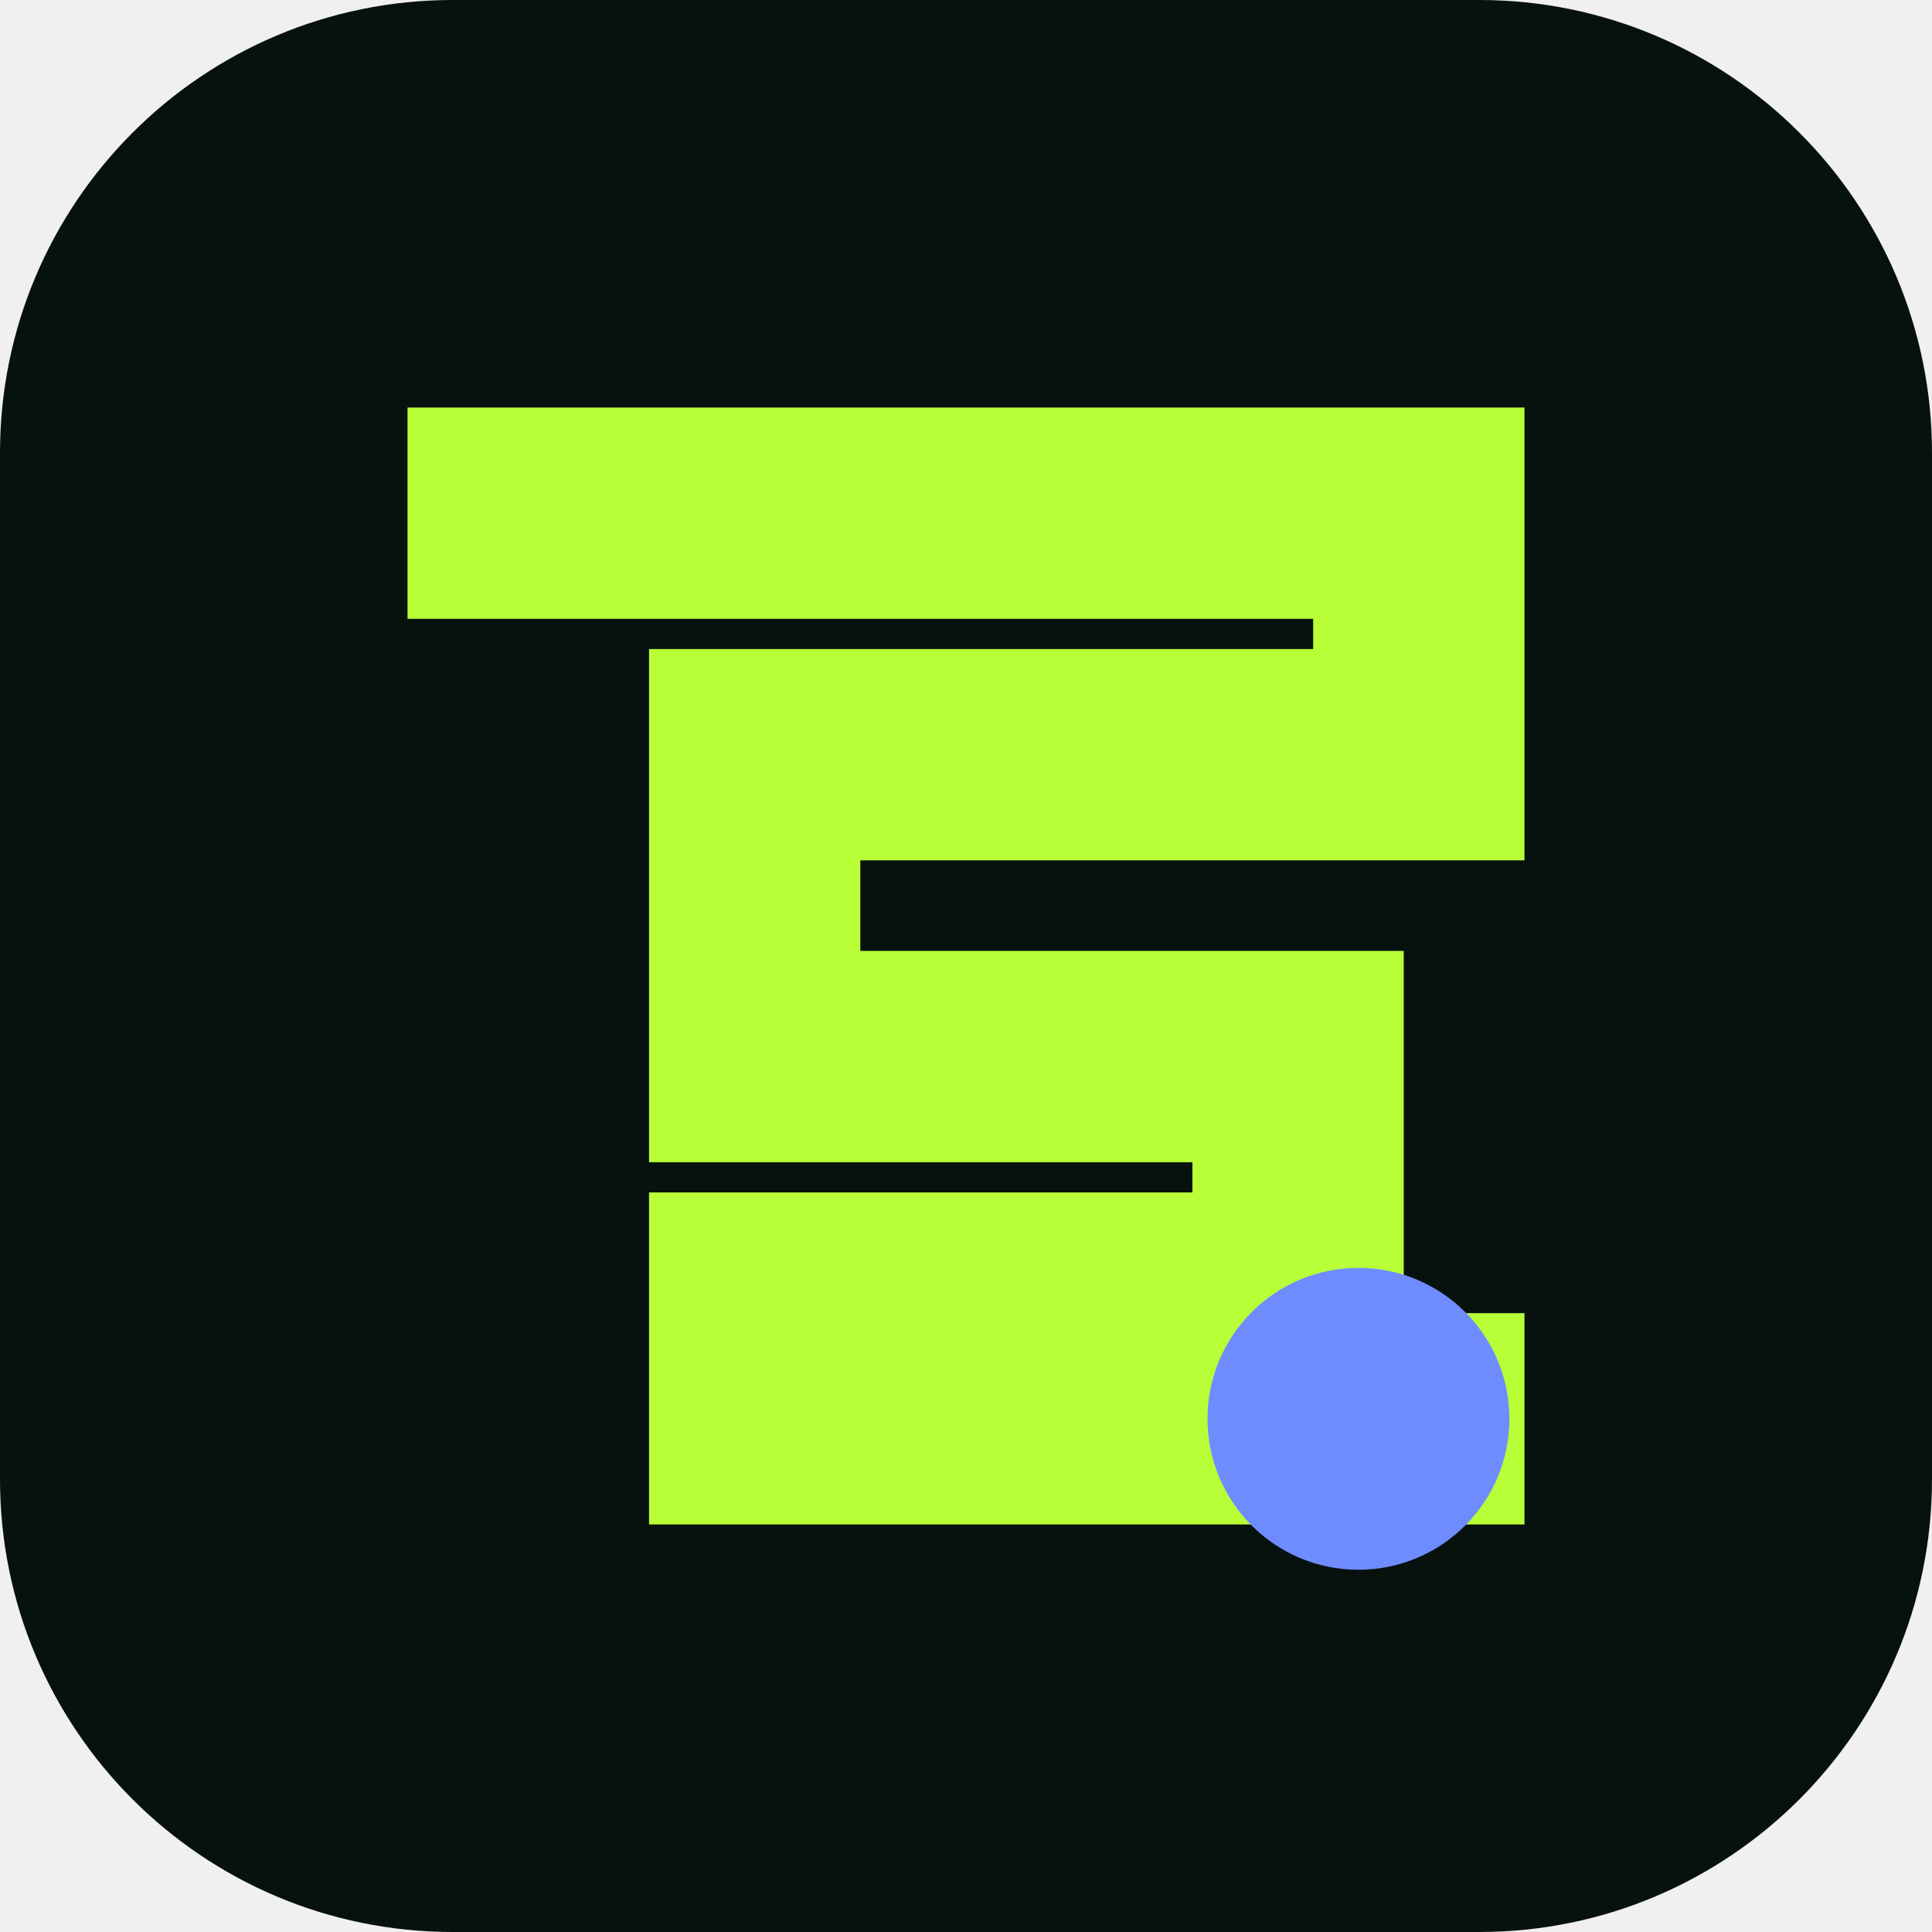
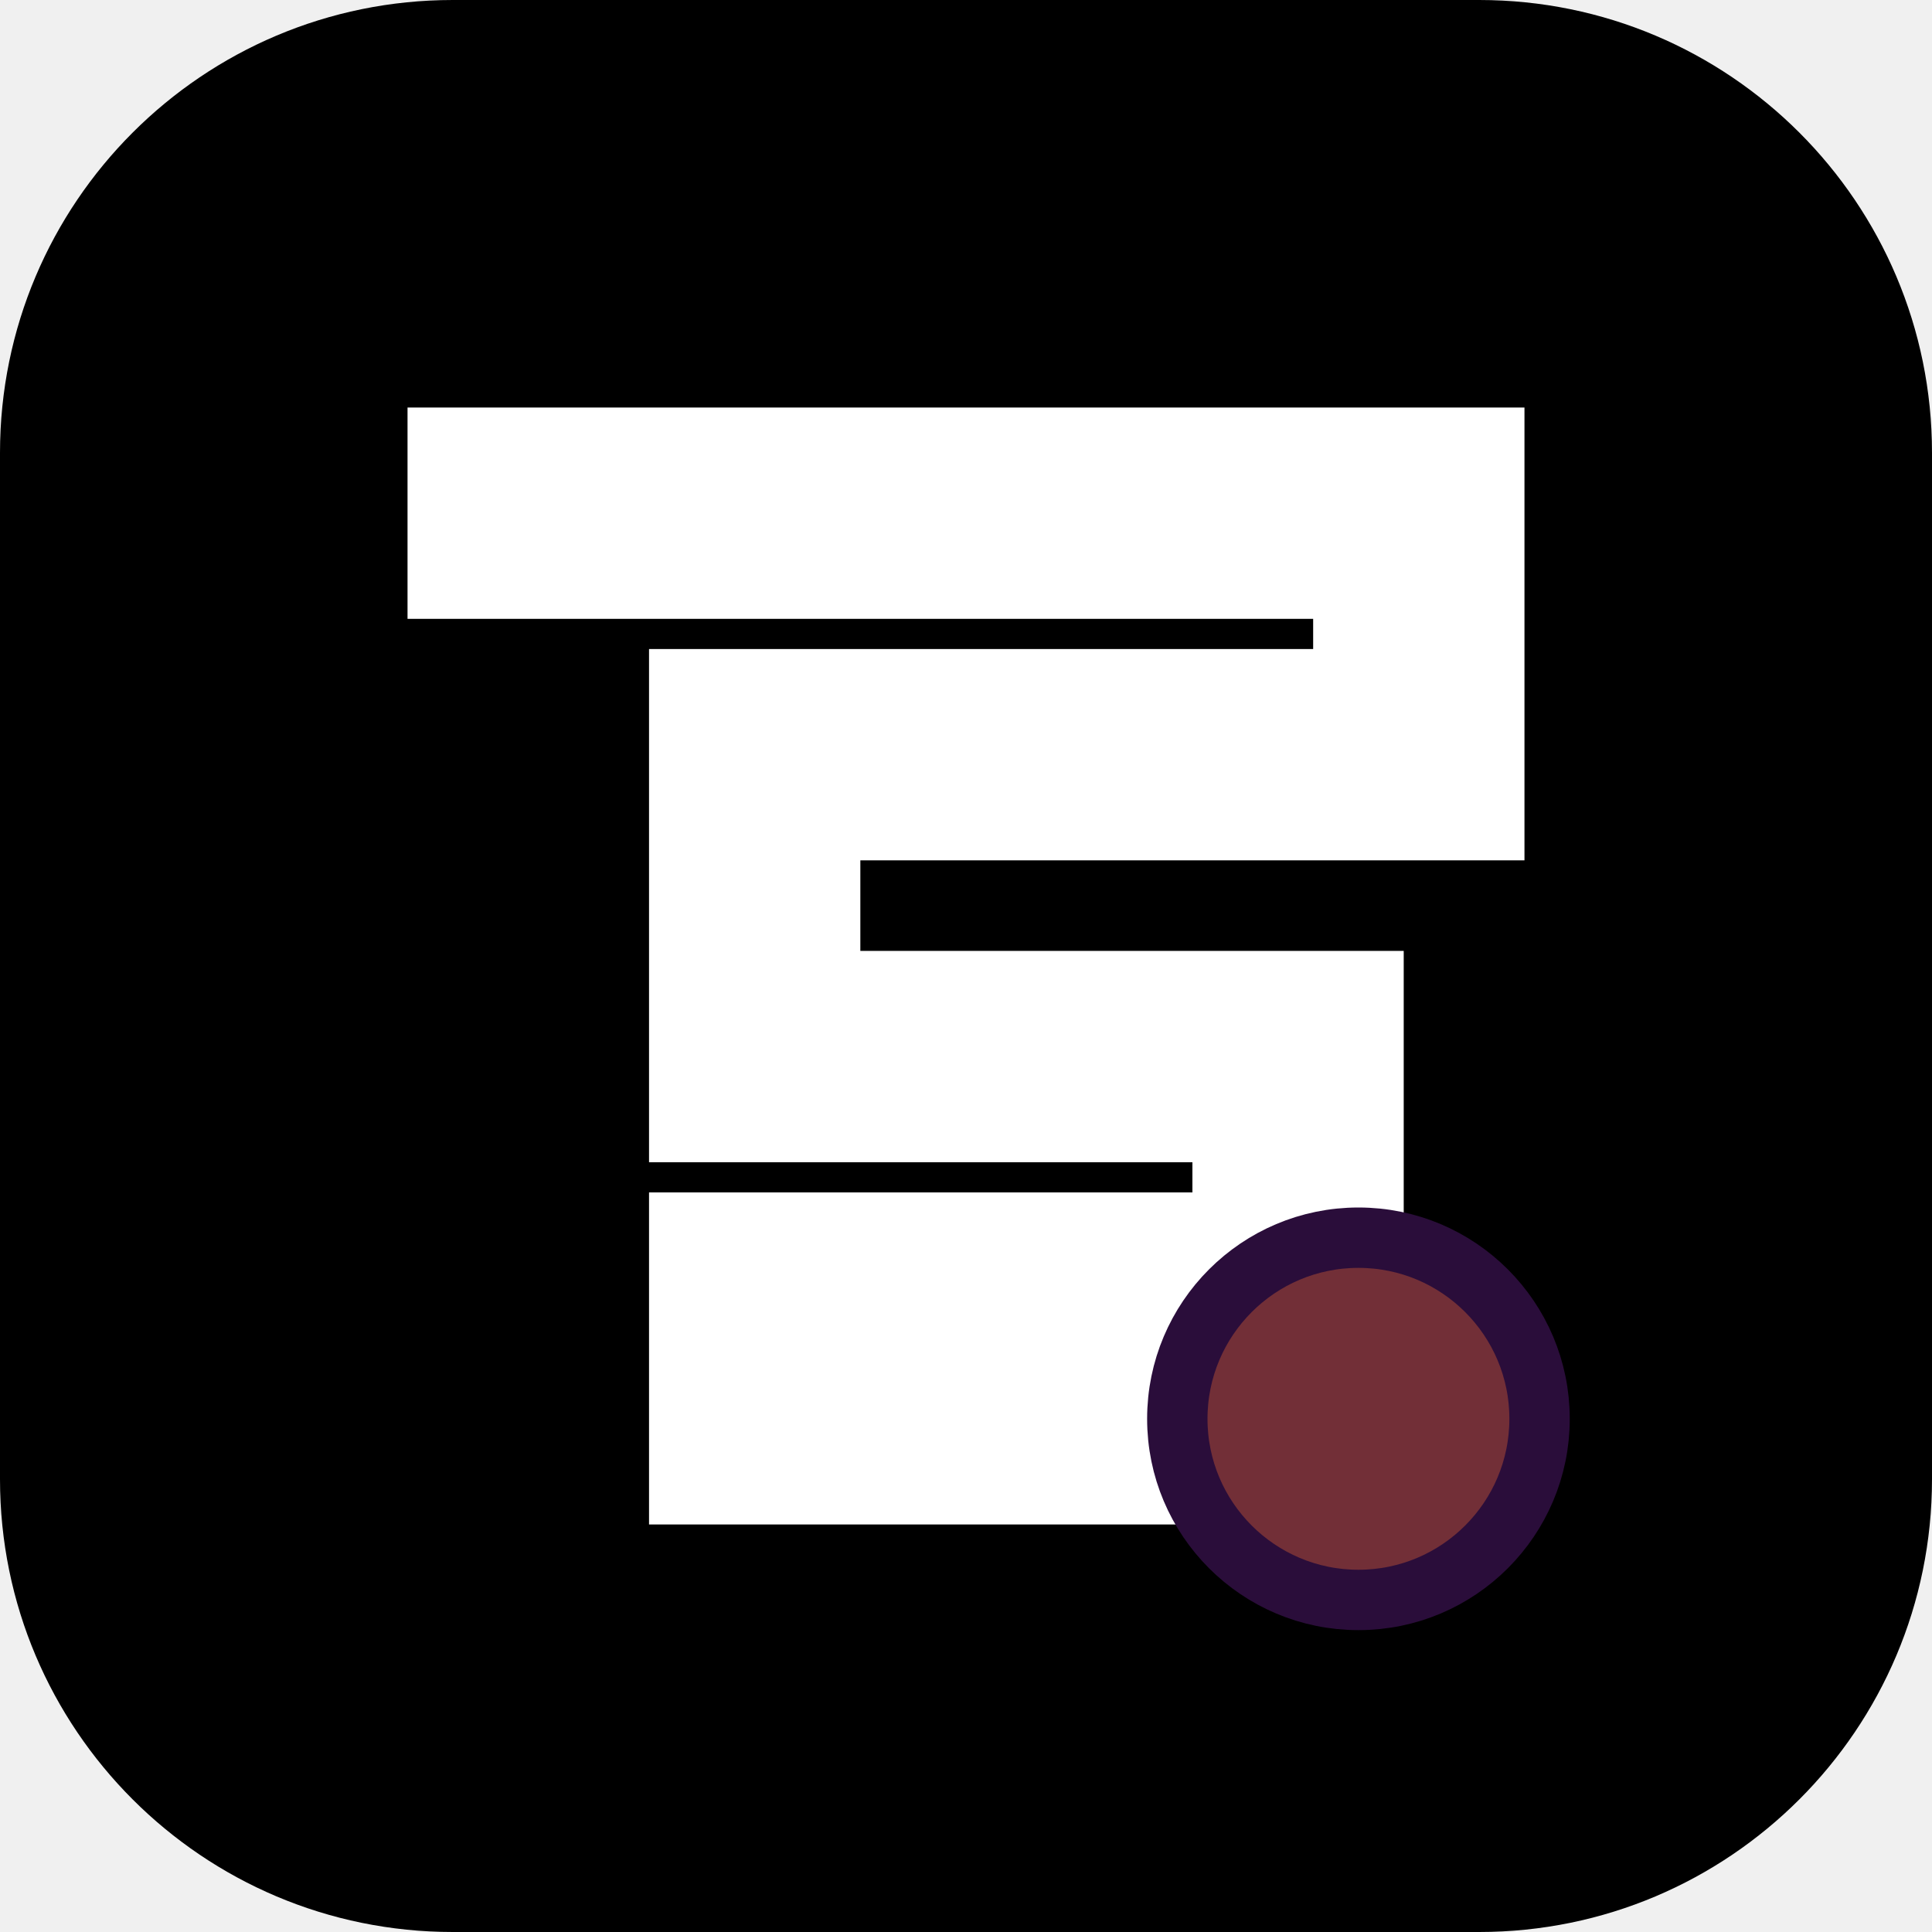
<svg xmlns="http://www.w3.org/2000/svg" viewBox="0 0 64 64">
-   <rect width="64" height="64" rx="15" fill="#07120f" />
-   <path d="M17 17h30v8H25v10h18v8H25v4h22" fill="none" stroke="#b8ff38" stroke-width="7" stroke-linecap="square" />
-   <circle cx="45" cy="47" r="5" fill="#6f8cff" />
+   <rect width="64" height="64" rx="15" fill="#000000" />
+   <path d="M17 17h30v8H25v10h18v8H25v4h22" fill="none" stroke="#FFFFFF" stroke-width="7" stroke-linecap="square" />
+   <circle cx="45" cy="47" r="6" fill="#722F37" stroke="#2A0D3A" stroke-width="2" />
</svg>
